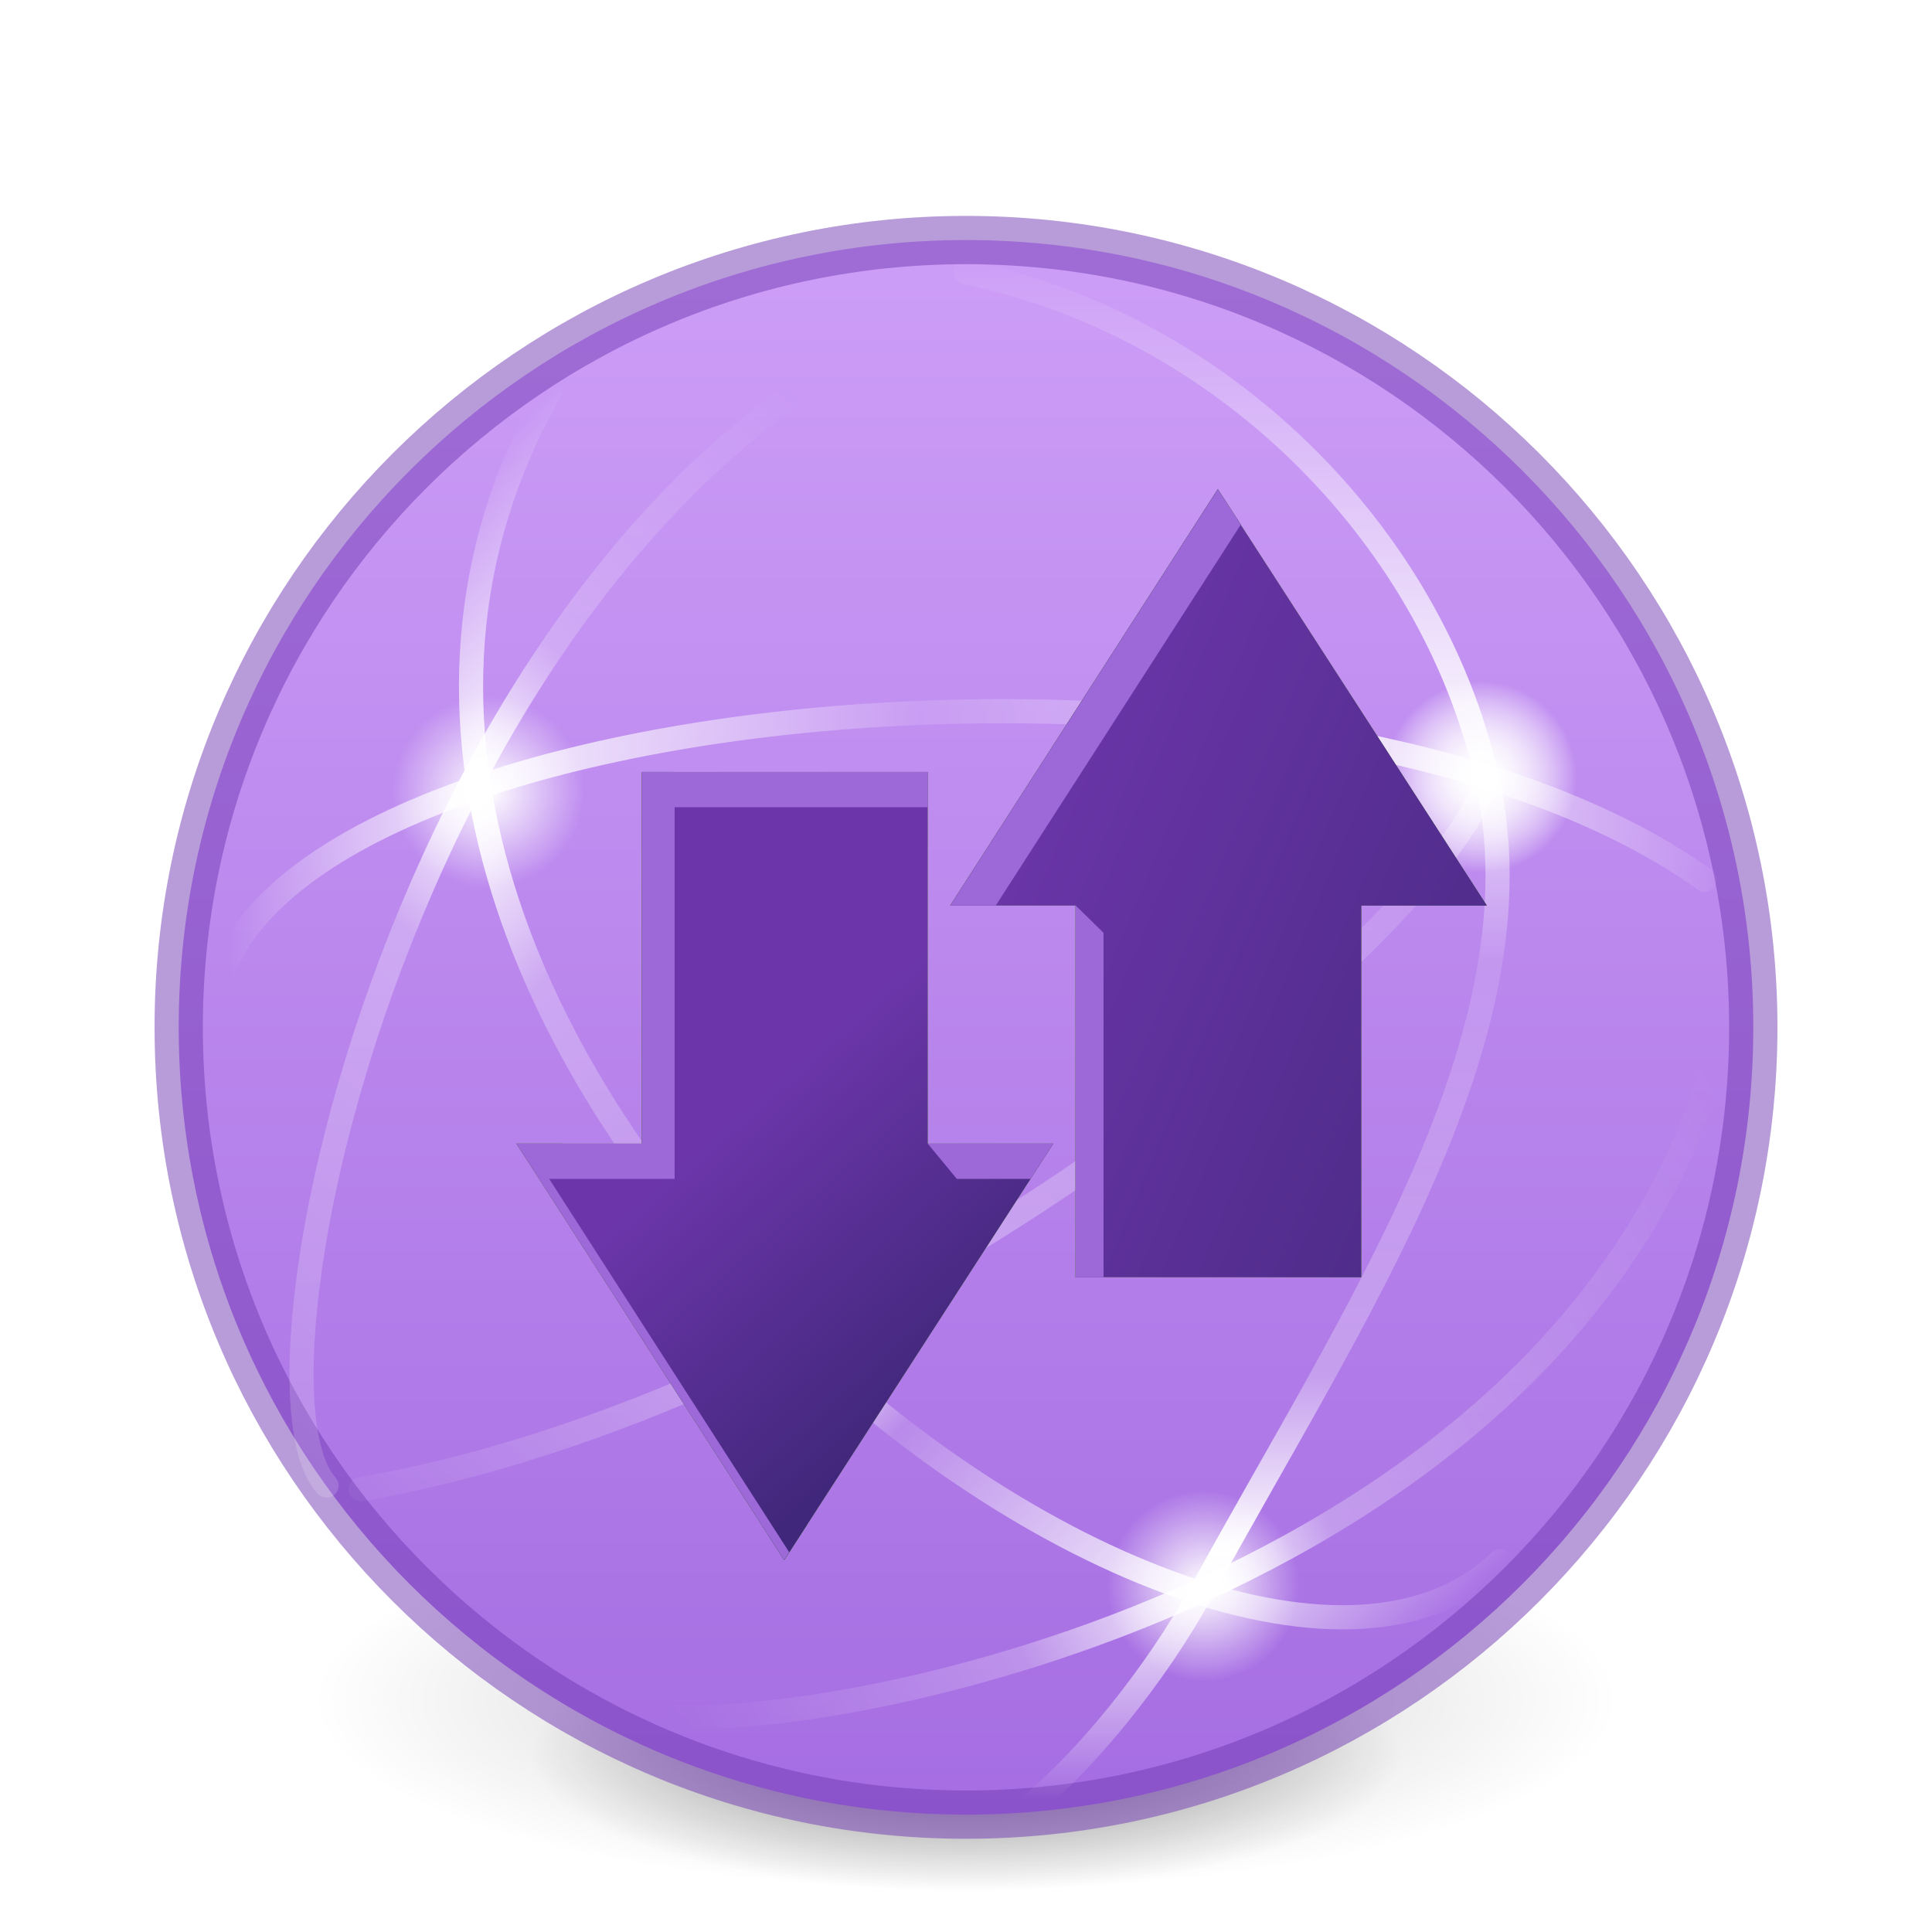
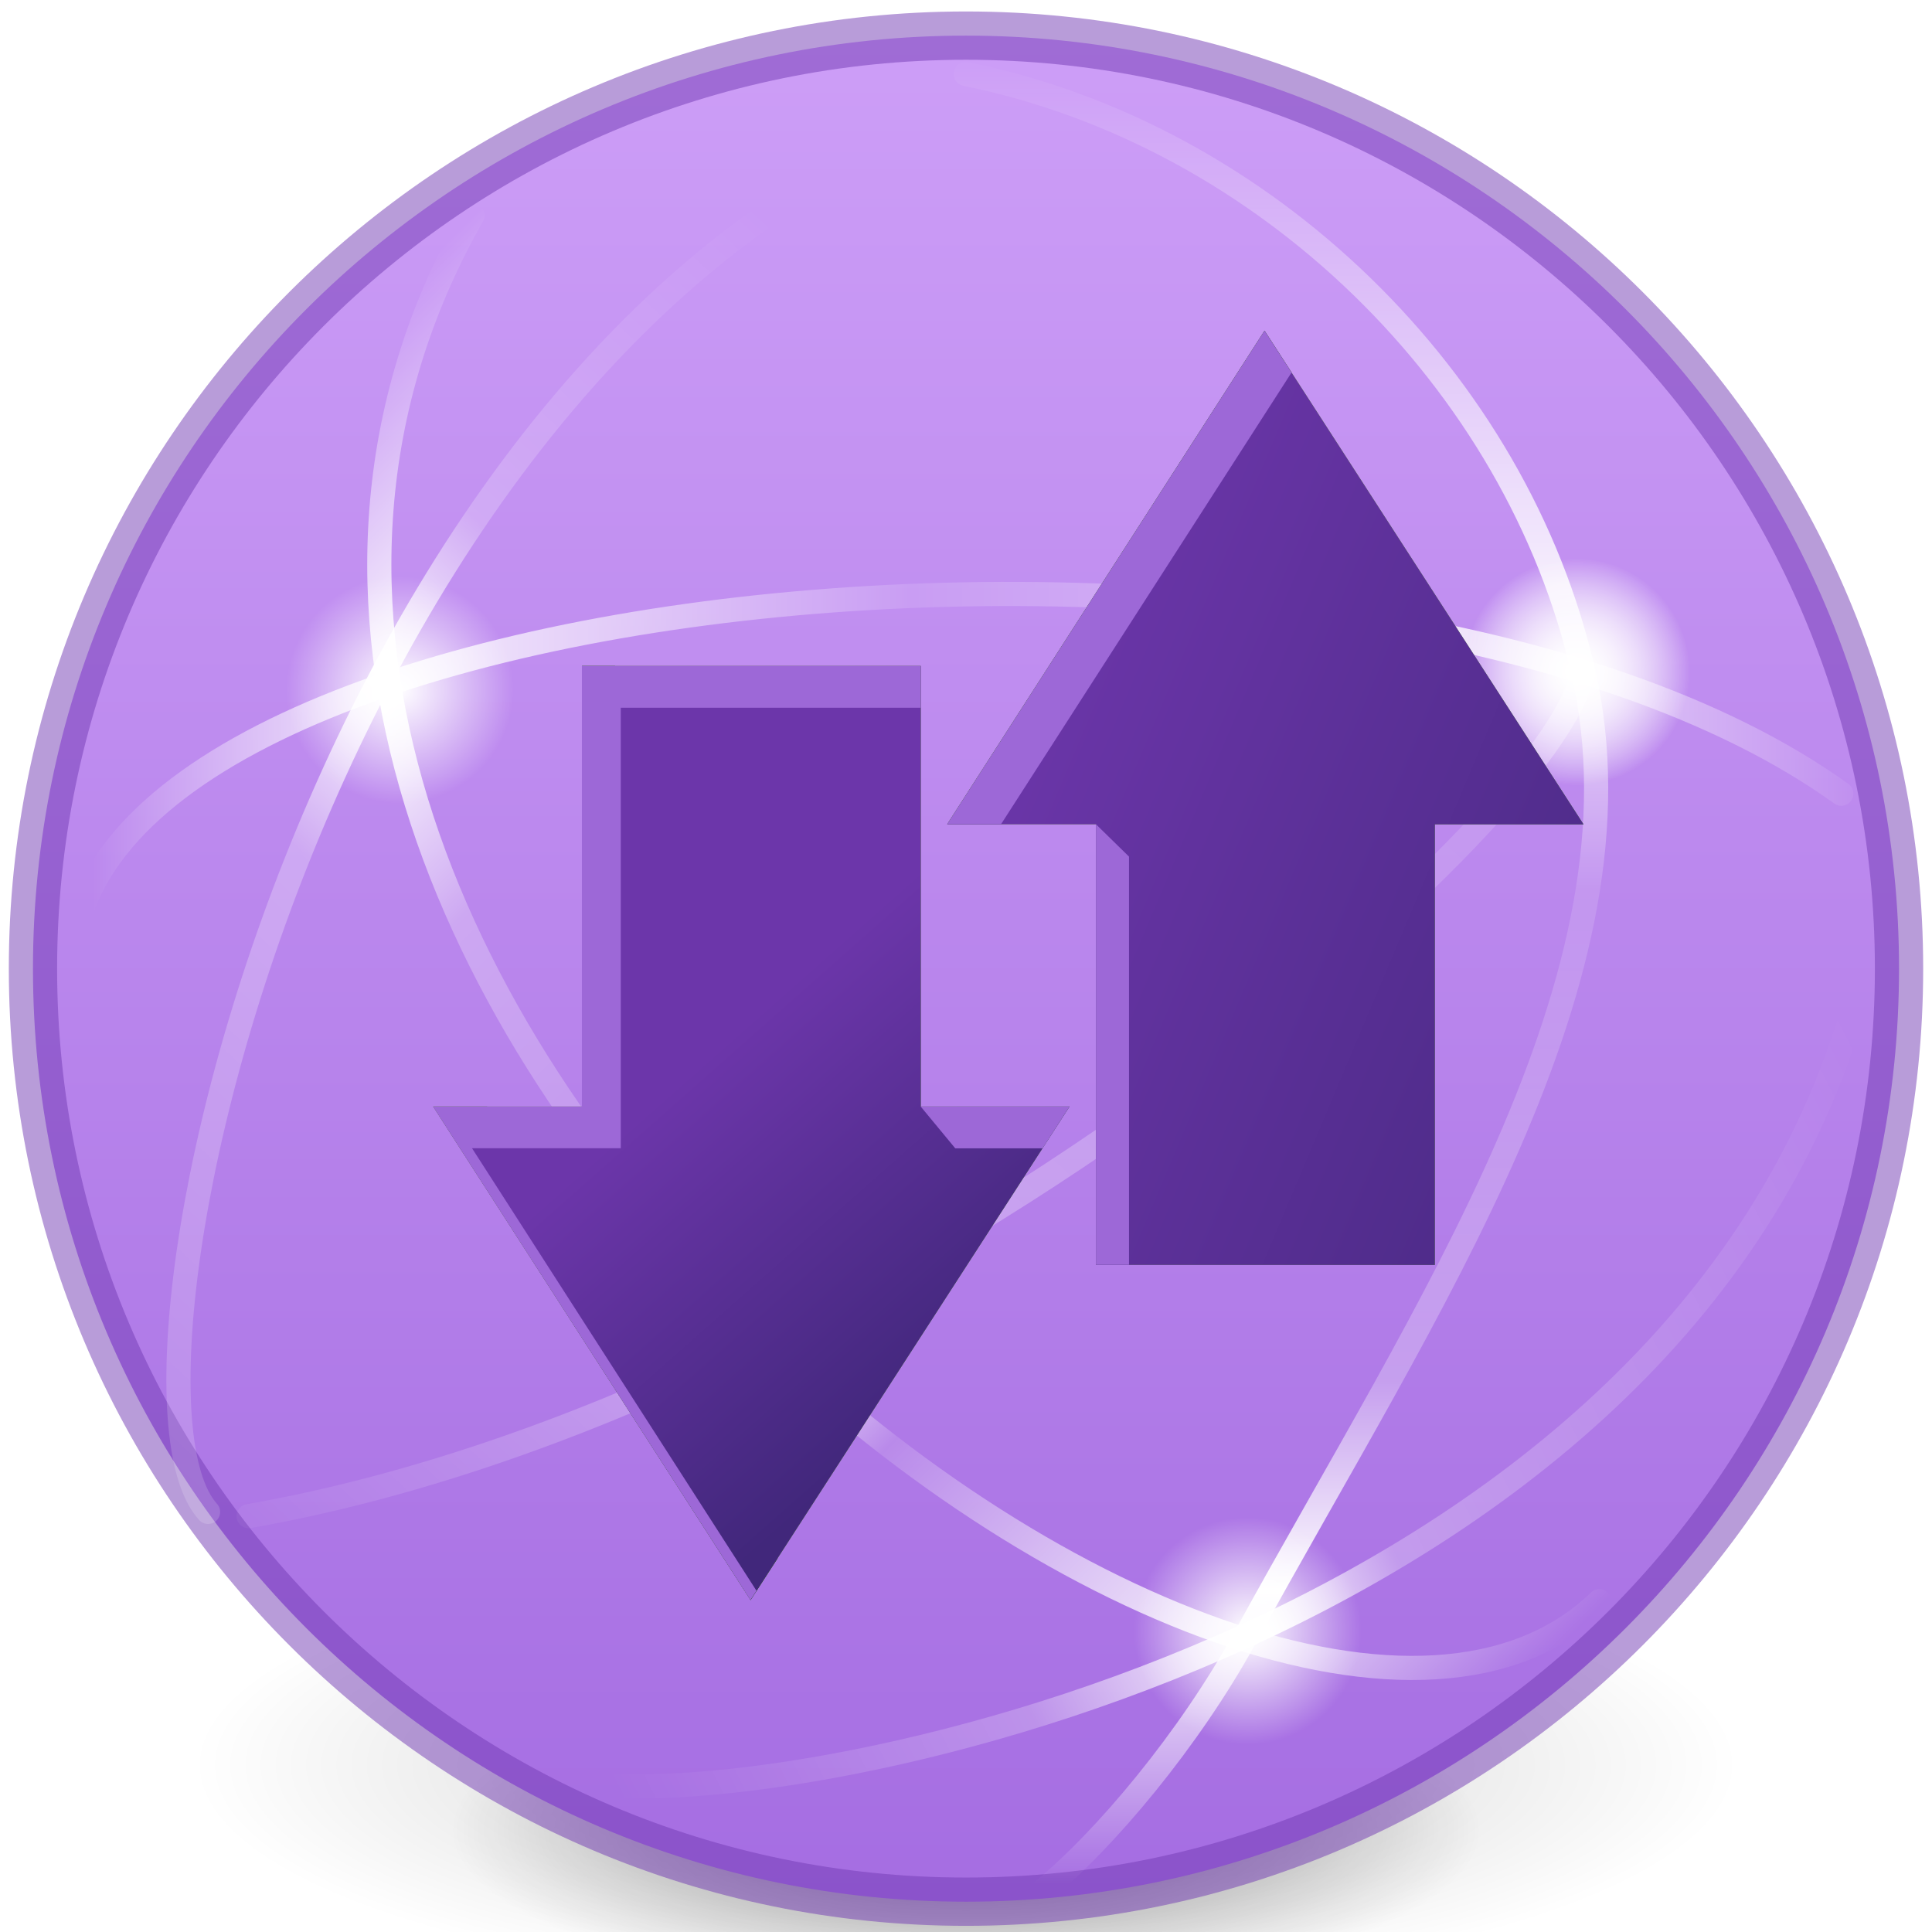
<svg xmlns="http://www.w3.org/2000/svg" xmlns:xlink="http://www.w3.org/1999/xlink" width="16" height="16" id="svg4027" version="1.1">
  <defs id="defs4029">
    <linearGradient id="linearGradient12906">
      <stop style="stop-color:#ececec;stop-opacity:1" offset="0" id="stop12902" />
      <stop style="stop-color:#cdcdcd;stop-opacity:0;" offset="1" id="stop12904" />
    </linearGradient>
    <linearGradient id="linearGradient986">
      <stop style="stop-color:#41277b;stop-opacity:1" offset="0" id="stop982" />
      <stop style="stop-color:#6c36aa;stop-opacity:1" offset="1" id="stop984" />
    </linearGradient>
    <linearGradient id="linearGradient971">
      <stop style="stop-color:#d9bced;stop-opacity:1" offset="0" id="stop977" />
      <stop style="stop-color:#c396eb;stop-opacity:1" offset="1" id="stop979" />
    </linearGradient>
    <linearGradient id="linearGradient971-6">
      <stop id="stop967" offset="0" style="stop-color:#d9bced;stop-opacity:1" />
      <stop id="stop969" offset="1" style="stop-color:#c396eb;stop-opacity:1" />
    </linearGradient>
    <linearGradient id="linearGradient7810">
      <stop id="stop7884" style="stop-color:#f2857b;stop-opacity:1" offset="0" />
      <stop id="stop7886" style="stop-color:#e14f4f;stop-opacity:1" offset="0.524" />
      <stop id="stop7888" style="stop-color:#bc242c;stop-opacity:1" offset="1" />
    </linearGradient>
    <linearGradient id="linearGradient7810-6">
      <stop offset="0" style="stop-color:#a2e34f;stop-opacity:1" id="stop7804" />
      <stop offset="0.524" style="stop-color:#68b723;stop-opacity:1" id="stop7806" />
      <stop offset="1" style="stop-color:#1d7e0d;stop-opacity:1" id="stop7808" />
    </linearGradient>
    <linearGradient xlink:href="#linearGradient3264" id="linearGradient3179" gradientUnits="userSpaceOnUse" gradientTransform="matrix(0,0.6447698,-0.6093012,0,29.71468,1.455398)" x1="8.264" y1="25.411" x2="41.297" y2="25.411" />
    <linearGradient id="linearGradient3264">
      <stop offset="0" style="stop-color:#ffffff;stop-opacity:1" id="stop3266" />
      <stop id="stop3268" style="stop-color:#ffffff;stop-opacity:0.235;" offset="0.009" />
      <stop id="stop3270" style="stop-color:#ffffff;stop-opacity:0.235;" offset="0.485" />
      <stop id="stop3272" style="stop-color:#ffffff;stop-opacity:1;" offset="0.487" />
      <stop offset="1" style="stop-color:#ffffff;stop-opacity:0" id="stop3274" />
    </linearGradient>
    <radialGradient r="31" fy="48.605" fx="66.365" cy="48.605" cx="66.365" gradientTransform="matrix(0,1.165128,-1.008282,0,62.70835,-71.16273)" gradientUnits="userSpaceOnUse" id="radialGradient3087-5" xlink:href="#linearGradient3242-7-3-8-0-4-58-06" />
    <linearGradient id="linearGradient5105-262-943-861">
      <stop offset="0" id="stop2487" style="stop-color:#0d0d0d;stop-opacity:1;" />
      <stop offset="1" id="stop2489" style="stop-color:#0d0d0d;stop-opacity:0;" />
    </linearGradient>
    <radialGradient r="8.062" fy="19.031" fx="11.25" cy="19.031" cx="11.25" gradientTransform="matrix(1.700688,0,0,0.46769,-5.42094,18.18101)" gradientUnits="userSpaceOnUse" id="radialGradient4025" xlink:href="#linearGradient5105-262-943-861" />
    <linearGradient id="linearGradient3242-7-3-8-0-4-58-06">
      <stop id="stop3244-5-8-5-6-4-3-8" style="stop-color:#cdf87e;stop-opacity:1" offset="0" />
      <stop id="stop3246-9-5-1-5-3-0-7" style="stop-color:#a2e34f;stop-opacity:1" offset="0.262" />
      <stop id="stop3248-7-2-0-7-5-35-9" style="stop-color:#68b723;stop-opacity:1" offset="0.661" />
      <stop id="stop3250-8-2-8-5-6-40-4" style="stop-color:#1d7e0d;stop-opacity:1" offset="1" />
    </linearGradient>
    <radialGradient r="8.062" fy="19.031" fx="11.25" cy="19.031" cx="11.25" gradientTransform="matrix(8.893362,0,0,-3.445511,84.52256,124.3639)" gradientUnits="userSpaceOnUse" id="radialGradient4025-3" xlink:href="#linearGradient5105-262-943-861" />
    <radialGradient r="31" fy="63.116" fx="68.722" cy="63.116" cx="68.722" gradientTransform="matrix(2.674383,-1.307373,-1.565886,-3.203202,62.72399,423.3066)" gradientUnits="userSpaceOnUse" id="radialGradient3087-5-5" xlink:href="#linearGradient3242-7-3-8-0-4-58-06" />
    <linearGradient xlink:href="#linearGradient3264" id="linearGradient3179-9" gradientUnits="userSpaceOnUse" gradientTransform="matrix(0,-3.20179,-2.154594,0,220.7271,204.215)" x1="8.264" y1="25.411" x2="41.297" y2="25.411" />
    <radialGradient r="8.062" fy="19.031" fx="11.25" cy="19.031" cx="11.25" gradientTransform="matrix(1.083724,0,0,-0.3974274,-11.32469,16.69755)" gradientUnits="userSpaceOnUse" id="radialGradient4025-3-2" xlink:href="#linearGradient5105-262-943-861" />
    <radialGradient r="31" fy="48.605" fx="66.365" cy="48.605" cx="66.365" gradientTransform="matrix(0,-0.9900867,-0.6425047,0,32.08913,92.61888)" gradientUnits="userSpaceOnUse" id="radialGradient3087-5-5-8" xlink:href="#linearGradient3242-7-3-8-0-4-58-06" />
    <linearGradient xlink:href="#linearGradient3264" id="linearGradient3179-9-2" gradientUnits="userSpaceOnUse" gradientTransform="matrix(0,-0.5479038,-0.3882631,0,11.06468,30.91042)" x1="8.264" y1="25.411" x2="41.297" y2="25.411" />
    <radialGradient r="8.062" fy="19.031" fx="11.25" cy="19.031" cx="11.25" gradientTransform="matrix(8.893362,0,0,3.445511,-28.8148,132.9681)" gradientUnits="userSpaceOnUse" id="radialGradient4025-3-3" xlink:href="#linearGradient5105-262-943-861" />
    <radialGradient r="31" fy="48.605" fx="66.365" cy="48.605" cx="66.365" gradientTransform="matrix(-0.9900867,0,0,-0.6081738,82.16703,58.29749)" gradientUnits="userSpaceOnUse" id="radialGradient3087-5-5-2" xlink:href="#linearGradient3242-7-3-8-0-4-58-06" />
    <linearGradient xlink:href="#linearGradient3264" id="linearGradient3179-9-4" gradientUnits="userSpaceOnUse" gradientTransform="matrix(0,3.201791,-2.154594,0,156.237,61.08278)" x1="8.264" y1="25.411" x2="41.297" y2="25.411" />
    <radialGradient xlink:href="#linearGradient3820-7-2" id="radialGradient3300-8" gradientUnits="userSpaceOnUse" gradientTransform="matrix(0.3823536,7.5555777e-8,-1.8372241e-8,0.1115198,-5.925427,36.33585)" cx="99.189" cy="185.297" fx="99.189" fy="185.297" r="62.769" />
    <linearGradient id="linearGradient3820-7-2">
      <stop id="stop3822-2-6" style="stop-color:#000000;stop-opacity:1" offset="0" />
      <stop id="stop3824-1-2" style="stop-color:#000000;stop-opacity:0" offset="1" />
    </linearGradient>
    <radialGradient xlink:href="#linearGradient3820-7-2" id="radialGradient4192-6" gradientUnits="userSpaceOnUse" gradientTransform="matrix(0.2549024,5.3967361e-8,-1.2248161e-8,0.07965545,6.716382,44.24067)" cx="99.189" cy="185.297" fx="99.189" fy="185.297" r="62.769" />
    <linearGradient xlink:href="#linearGradient902" id="linearGradient904" x1="3.5" y1="24" x2="44.5" y2="24" gradientUnits="userSpaceOnUse" gradientTransform="matrix(0,1.491331,-1.491331,0,253.659,140.7213)" />
    <linearGradient id="linearGradient902">
      <stop style="stop-color:#cd9ef7;stop-opacity:1" offset="0" id="stop898" />
      <stop style="stop-color:#a56de2;stop-opacity:1" offset="1" id="stop900" />
    </linearGradient>
    <linearGradient x1="71.204" y1="15.369" x2="71.204" y2="40.496" id="linearGradient4338-5-6" xlink:href="#linearGradient4806-2" gradientUnits="userSpaceOnUse" gradientTransform="matrix(2.411454,0,0,2.411454,43.81765,109.3135)" />
    <linearGradient id="linearGradient4806-2">
      <stop id="stop4808-4" style="stop-color:#ffffff;stop-opacity:1" offset="0" />
      <stop id="stop4810-0" style="stop-color:#ffffff;stop-opacity:0.235" offset="0.424" />
      <stop id="stop4812-8" style="stop-color:#ffffff;stop-opacity:0.157" offset="0.821" />
      <stop id="stop4814-0" style="stop-color:#ffffff;stop-opacity:0.392" offset="1" />
    </linearGradient>
    <linearGradient x1="3.5" y1="23" x2="47.5" y2="23" id="linearGradient4362" xlink:href="#linearGradient4804" gradientUnits="userSpaceOnUse" gradientTransform="matrix(0,1.363399,1.363399,0,186.5333,141.747)" />
    <linearGradient id="linearGradient4804">
      <stop id="stop4806" style="stop-color:#ffffff;stop-opacity:0" offset="0" />
      <stop offset="0.292" style="stop-color:#ffffff;stop-opacity:0.851;" id="stop4808" />
      <stop id="stop4812" style="stop-color:#ffffff;stop-opacity:0.127" offset="0.457" />
      <stop offset="0.725" style="stop-color:#ffffff;stop-opacity:0.273" id="stop4818" />
      <stop offset="0.84" style="stop-color:#ffffff;stop-opacity:1" id="stop4816" />
      <stop id="stop4810" style="stop-color:#ffffff;stop-opacity:0" offset="1" />
    </linearGradient>
    <linearGradient x1="47.1" y1="27.262" x2="4.287" y2="27.243" id="linearGradient4355" xlink:href="#linearGradient4820" gradientUnits="userSpaceOnUse" gradientTransform="matrix(0.9640685,0.9640685,-0.9640685,0.9640685,215.4813,129.7563)" />
    <linearGradient id="linearGradient4820">
      <stop offset="0" style="stop-color:#ffffff;stop-opacity:0" id="stop4822" />
      <stop id="stop4824" style="stop-color:#ffffff;stop-opacity:0.851;" offset="0.143" />
      <stop offset="0.346" style="stop-color:#ffffff;stop-opacity:0.127" id="stop4826" />
      <stop id="stop4928" style="stop-color:#ffffff;stop-opacity:1" offset="0.436" />
      <stop offset="0.581" style="stop-color:#ffffff;stop-opacity:0.205" id="stop4930" />
      <stop id="stop4828" style="stop-color:#ffffff;stop-opacity:0.273" offset="0.725" />
      <stop id="stop4830" style="stop-color:#ffffff;stop-opacity:1" offset="0.84" />
      <stop offset="1" style="stop-color:#ffffff;stop-opacity:0" id="stop4832" />
    </linearGradient>
    <linearGradient x1="4.49" y1="23" x2="47.5" y2="23" id="linearGradient4344" xlink:href="#linearGradient4834" gradientUnits="userSpaceOnUse" gradientTransform="matrix(1.363399,0,0,-1.363399,183.1248,207.8718)" />
    <linearGradient id="linearGradient4834">
      <stop offset="0" style="stop-color:#ffffff;stop-opacity:0" id="stop4836" />
      <stop id="stop4838" style="stop-color:#ffffff;stop-opacity:0.851;" offset="0.168" />
      <stop offset="0.457" style="stop-color:#ffffff;stop-opacity:0.127" id="stop4840" />
      <stop id="stop4842" style="stop-color:#ffffff;stop-opacity:0.273" offset="0.608" />
      <stop id="stop4844" style="stop-color:#ffffff;stop-opacity:1" offset="0.693" />
      <stop offset="1" style="stop-color:#ffffff;stop-opacity:0" id="stop4846" />
    </linearGradient>
    <radialGradient xlink:href="#linearGradient4878" id="radialGradient4884" cx="32.704" cy="20.069" fx="32.704" fy="20.069" r="2.5" gradientUnits="userSpaceOnUse" gradientTransform="matrix(1.491331,0,0,1.491331,183.6596,136.0609)" />
    <linearGradient id="linearGradient4878">
      <stop style="stop-color:#ffffff;stop-opacity:1;" offset="0" id="stop4880" />
      <stop style="stop-color:#ffffff;stop-opacity:0;" offset="1" id="stop4882" />
    </linearGradient>
    <radialGradient xlink:href="#linearGradient4878" id="radialGradient4888" gradientUnits="userSpaceOnUse" gradientTransform="matrix(1.491331,0,0,1.491331,178.4158,167.3687)" cx="32.704" cy="20.069" fx="32.704" fy="20.069" r="2.5" />
    <radialGradient xlink:href="#linearGradient4878" id="radialGradient4894" gradientUnits="userSpaceOnUse" gradientTransform="matrix(1.491331,0,0,1.491331,150.5465,137.4489)" cx="32.704" cy="20.069" fx="32.704" fy="20.069" r="2.5" />
    <linearGradient xlink:href="#linearGradient4914" id="linearGradient4898" gradientUnits="userSpaceOnUse" gradientTransform="matrix(0,1.363399,1.363399,0,168.7503,141.747)" x1="5.551" y1="58.276" x2="44.629" y2="22.18" />
    <linearGradient id="linearGradient4914">
      <stop id="stop4916" style="stop-color:#ffffff;stop-opacity:0" offset="0" />
      <stop offset="0.143" style="stop-color:#ffffff;stop-opacity:0.851;" id="stop4918" />
      <stop id="stop4920" style="stop-color:#ffffff;stop-opacity:0.127" offset="0.346" />
      <stop offset="0.645" style="stop-color:#ffffff;stop-opacity:0.273" id="stop4922" />
      <stop offset="0.728" style="stop-color:#ffffff;stop-opacity:1" id="stop4924" />
      <stop id="stop4932" style="stop-color:#ffffff;stop-opacity:0.229" offset="0.809" />
      <stop id="stop4926" style="stop-color:#ffffff;stop-opacity:0" offset="1" />
    </linearGradient>
    <radialGradient xlink:href="#linearGradient4878" id="radialGradient4938" gradientUnits="userSpaceOnUse" gradientTransform="matrix(1.491331,0,0,1.491331,162.0353,158.6173)" cx="32.704" cy="20.069" fx="32.704" fy="20.069" r="2.5" />
    <linearGradient xlink:href="#linearGradient4914" id="linearGradient4946" gradientUnits="userSpaceOnUse" gradientTransform="matrix(0,-1.363399,-1.363399,0,242.0343,212.9729)" x1="5.551" y1="58.276" x2="44.629" y2="22.18" />
    <linearGradient xlink:href="#linearGradient4952" id="linearGradient4950" gradientUnits="userSpaceOnUse" gradientTransform="matrix(0,1.363399,1.363399,0,183.8077,149.0909)" x1="25.177" y1="48.221" x2="40.761" y2="17.055" />
    <linearGradient id="linearGradient4952">
      <stop offset="0" style="stop-color:#ffffff;stop-opacity:0" id="stop4954" />
      <stop id="stop4960" style="stop-color:#ffffff;stop-opacity:0.273" offset="0.448" />
      <stop id="stop4962" style="stop-color:#ffffff;stop-opacity:1" offset="0.55" />
      <stop offset="0.721" style="stop-color:#ffffff;stop-opacity:0.229" id="stop4964" />
      <stop offset="1" style="stop-color:#ffffff;stop-opacity:0" id="stop4966" />
    </linearGradient>
    <radialGradient xlink:href="#linearGradient3820-7-2" id="radialGradient3300-8-5" gradientUnits="userSpaceOnUse" gradientTransform="matrix(0.3823536,7.5555777e-8,-1.8372241e-8,0.1115198,-5.925427,36.33585)" cx="99.189" cy="185.297" fx="99.189" fy="185.297" r="62.769" />
    <radialGradient xlink:href="#linearGradient3820-7-2" id="radialGradient4192-6-6" gradientUnits="userSpaceOnUse" gradientTransform="matrix(0.2549024,5.3967361e-8,-1.2248161e-8,0.07965545,6.716382,44.24067)" cx="99.189" cy="185.297" fx="99.189" fy="185.297" r="62.769" />
-     <linearGradient xlink:href="#linearGradient902" id="linearGradient904-5" x1="3.5" y1="24" x2="44.5" y2="24" gradientUnits="userSpaceOnUse" gradientTransform="matrix(0,0.3180269,-0.3180269,0,15.63264,240.8751)" />
+     <linearGradient xlink:href="#linearGradient902" id="linearGradient904-5" x1="3.5" y1="24" x2="44.5" y2="24" gradientUnits="userSpaceOnUse" gradientTransform="matrix(0,0.3769368,-0.3769368,0,17.04648,238.9752)" />
    <linearGradient x1="71.204" y1="15.369" x2="71.204" y2="40.496" id="linearGradient4338-5-6-3" xlink:href="#linearGradient4806-2" gradientUnits="userSpaceOnUse" gradientTransform="matrix(0.5142433,0,0,0.5142433,-29.11608,234.1773)" />
-     <linearGradient x1="3.5" y1="23" x2="47.5" y2="23" id="linearGradient4362-5" xlink:href="#linearGradient4804" gradientUnits="userSpaceOnUse" gradientTransform="matrix(0,0.2907452,0.2907452,0,1.318072,241.0938)" />
-     <linearGradient x1="47.1" y1="27.262" x2="4.287" y2="27.243" id="linearGradient4355-8" xlink:href="#linearGradient4820" gradientUnits="userSpaceOnUse" gradientTransform="matrix(0.2055879,0.2055879,-0.2055879,0.2055879,7.491243,238.5368)" />
-     <linearGradient x1="4.49" y1="23" x2="47.5" y2="23" id="linearGradient4344-2" xlink:href="#linearGradient4834" gradientUnits="userSpaceOnUse" gradientTransform="matrix(0.2907452,0,0,-0.2907452,0.5912108,255.195)" />
-     <radialGradient xlink:href="#linearGradient4878" id="radialGradient4884-6" cx="32.704" cy="20.069" fx="32.704" fy="20.069" r="2.5" gradientUnits="userSpaceOnUse" gradientTransform="matrix(0.3180269,0,0,0.3180269,1.864529,240.0519)" />
-     <radialGradient xlink:href="#linearGradient4878" id="radialGradient4888-5" gradientUnits="userSpaceOnUse" gradientTransform="matrix(0.3180269,0,0,0.3180269,-0.4330576,246.7534)" cx="32.704" cy="20.069" fx="32.704" fy="20.069" r="2.5" />
-     <radialGradient xlink:href="#linearGradient4878" id="radialGradient4894-0" gradientUnits="userSpaceOnUse" gradientTransform="matrix(0.3180269,0,0,0.3180269,-6.356112,240.1772)" cx="32.704" cy="20.069" fx="32.704" fy="20.069" r="2.5" />
-     <linearGradient xlink:href="#linearGradient4914" id="linearGradient4898-4" gradientUnits="userSpaceOnUse" gradientTransform="matrix(0,0.2907452,0.2907452,0,-2.474149,241.0938)" x1="5.551" y1="58.276" x2="44.629" y2="22.18" />
-     <radialGradient xlink:href="#linearGradient4878" id="radialGradient4938-2" gradientUnits="userSpaceOnUse" gradientTransform="matrix(0.3180269,0,0,0.3180269,-3.90613,244.6914)" cx="32.704" cy="20.069" fx="32.704" fy="20.069" r="2.5" />
-     <linearGradient xlink:href="#linearGradient4914" id="linearGradient4946-6" gradientUnits="userSpaceOnUse" gradientTransform="matrix(0,-0.2907452,-0.2907452,0,13.15368,256.2828)" x1="5.551" y1="58.276" x2="44.629" y2="22.18" />
-     <linearGradient xlink:href="#linearGradient4952" id="linearGradient4950-1" gradientUnits="userSpaceOnUse" gradientTransform="matrix(0,0.2907452,0.2907452,0,0.7368509,242.6599)" x1="25.177" y1="48.221" x2="40.761" y2="17.055" />
-     <linearGradient xlink:href="#linearGradient986" id="linearGradient7800" x1="235.419" y1="155.224" x2="131.949" y2="111.556" gradientUnits="userSpaceOnUse" gradientTransform="matrix(0.05786948,0,0,0.05786948,0.5927068,240.1276)" />
-     <linearGradient xlink:href="#linearGradient7810-6" id="linearGradient7836" gradientUnits="userSpaceOnUse" x1="140.655" y1="135.001" x2="217.27" y2="126.397" gradientTransform="matrix(0.05786948,0,0,-0.05786948,-2.998486,256.8433)" />
-     <linearGradient xlink:href="#linearGradient986" id="linearGradient7838" gradientUnits="userSpaceOnUse" x1="185.479" y1="91.87" x2="153.199" y2="128.354" gradientTransform="matrix(0.05786948,0,0,-0.05786948,-2.998486,256.8433)" />
-     <linearGradient xlink:href="#linearGradient7810-6" id="linearGradient7878" gradientUnits="userSpaceOnUse" x1="140.655" y1="135.001" x2="217.27" y2="126.397" gradientTransform="matrix(0.05786948,0,0,0.05786948,0.5927068,240.1276)" />
-     <radialGradient xlink:href="#linearGradient4878" id="radialGradient7897" gradientUnits="userSpaceOnUse" gradientTransform="matrix(0.3180269,0,0,0.3180269,1.864529,240.0519)" cx="32.704" cy="20.069" fx="32.704" fy="20.069" r="2.5" />
+     <linearGradient x1="3.5" y1="23" x2="47.5" y2="23" id="linearGradient4362-5" xlink:href="#linearGradient4804" gradientUnits="userSpaceOnUse" gradientTransform="matrix(0,0.3446016,0.3446016,0,0.08034185,239.2345)" />
+     <linearGradient x1="47.1" y1="27.262" x2="4.287" y2="27.243" id="linearGradient4355-8" xlink:href="#linearGradient4820" gradientUnits="userSpaceOnUse" gradientTransform="matrix(0.2436701,0.2436701,-0.2436701,0.2436701,7.397003,236.2038)" />
+     <linearGradient x1="4.49" y1="23" x2="47.5" y2="23" id="linearGradient4344-2" xlink:href="#linearGradient4834" gradientUnits="userSpaceOnUse" gradientTransform="matrix(0.3446016,0,0,-0.3446016,-0.7811605,255.9477)" />
+     <radialGradient xlink:href="#linearGradient4878" id="radialGradient4884-6" cx="32.704" cy="20.069" fx="32.704" fy="20.069" r="2.5" gradientUnits="userSpaceOnUse" gradientTransform="matrix(0.3769368,0,0,0.3769368,0.7280221,237.9996)" />
+     <radialGradient xlink:href="#linearGradient4878" id="radialGradient4888-5" gradientUnits="userSpaceOnUse" gradientTransform="matrix(0.3769368,0,0,0.3769368,-1.99516,245.9424)" cx="32.704" cy="20.069" fx="32.704" fy="20.069" r="2.5" />
+     <radialGradient xlink:href="#linearGradient4878" id="radialGradient4894-0" gradientUnits="userSpaceOnUse" gradientTransform="matrix(0.3769368,0,0,0.3769368,-9.015375,238.1481)" cx="32.704" cy="20.069" fx="32.704" fy="20.069" r="2.5" />
+     <linearGradient xlink:href="#linearGradient4914" id="linearGradient4898-4" gradientUnits="userSpaceOnUse" gradientTransform="matrix(0,0.3446016,0.3446016,0,-4.414335,239.2345)" x1="5.551" y1="58.276" x2="44.629" y2="22.18" />
+     <radialGradient xlink:href="#linearGradient4878" id="radialGradient4938-2" gradientUnits="userSpaceOnUse" gradientTransform="matrix(0.3769368,0,0,0.3769368,-6.111569,243.4985)" cx="32.704" cy="20.069" fx="32.704" fy="20.069" r="2.5" />
+     <linearGradient xlink:href="#linearGradient4914" id="linearGradient4946-6" gradientUnits="userSpaceOnUse" gradientTransform="matrix(0,-0.3446016,-0.3446016,0,14.10832,257.237)" x1="5.551" y1="58.276" x2="44.629" y2="22.18" />
+     <linearGradient xlink:href="#linearGradient4952" id="linearGradient4950-1" gradientUnits="userSpaceOnUse" gradientTransform="matrix(0,0.3446016,0.3446016,0,-0.6085427,241.0907)" x1="25.177" y1="48.221" x2="40.761" y2="17.055" />
+     <linearGradient xlink:href="#linearGradient986" id="linearGradient7800" x1="235.419" y1="155.224" x2="131.949" y2="111.556" gradientUnits="userSpaceOnUse" gradientTransform="matrix(0.06858897,0,0,0.06858897,-0.7793874,238.0893)" />
+     <linearGradient xlink:href="#linearGradient7810-6" id="linearGradient7836" gradientUnits="userSpaceOnUse" x1="140.655" y1="135.001" x2="217.27" y2="126.397" gradientTransform="matrix(0.06858897,0,0,-0.06858897,-5.035797,257.9013)" />
+     <linearGradient xlink:href="#linearGradient986" id="linearGradient7838" gradientUnits="userSpaceOnUse" x1="185.479" y1="91.87" x2="153.199" y2="128.354" gradientTransform="matrix(0.06858897,0,0,-0.06858897,-5.035797,257.9013)" />
+     <linearGradient xlink:href="#linearGradient7810-6" id="linearGradient7878" gradientUnits="userSpaceOnUse" x1="140.655" y1="135.001" x2="217.27" y2="126.397" gradientTransform="matrix(0.06858897,0,0,0.06858897,-0.7793874,238.0893)" />
+     <radialGradient xlink:href="#linearGradient4878" id="radialGradient7897" gradientUnits="userSpaceOnUse" gradientTransform="matrix(0.3769368,0,0,0.3769368,0.7280221,237.9996)" cx="32.704" cy="20.069" fx="32.704" fy="20.069" r="2.5" />
    <linearGradient xlink:href="#linearGradient12906" id="linearGradient12908" x1="8.165" y1="241.988" x2="7.769" y2="255.004" gradientUnits="userSpaceOnUse" />
    <linearGradient xlink:href="#linearGradient902" id="linearGradient12926" gradientUnits="userSpaceOnUse" gradientTransform="matrix(0,0.3180269,-0.3180269,0,15.63264,240.8751)" x1="3.5" y1="24" x2="44.5" y2="24" />
    <mask maskUnits="userSpaceOnUse" id="mask12922">
      <path d="m 14.52,248.508 c 0,-3.597 -2.922,-6.52 -6.52,-6.52 -3.597,0 -6.52,2.922 -6.52,6.52 0,3.597 2.922,6.52 6.52,6.52 3.597,0 6.52,-2.922 6.52,-6.52 z" id="path12924" style="color:#000000;display:inline;overflow:visible;visibility:visible;fill:url(#linearGradient12926);fill-opacity:1;fill-rule:nonzero;stroke:none;stroke-width:0.086;marker:none;enable-background:accumulate" />
    </mask>
  </defs>
  <g id="layer1" style="display:none" transform="translate(0,-240)">
    <rect style="opacity:1;fill:#445567;fill-opacity:0.561;fill-rule:evenodd;stroke:none;stroke-width:0.062;stroke-linecap:round;stroke-linejoin:round;stroke-miterlimit:4;stroke-dasharray:none;stroke-dashoffset:0;stroke-opacity:0.643;paint-order:markers fill stroke" id="rect1023" width="16" height="16" x="0" y="240" />
  </g>
  <g id="layer2" style="display:inline" transform="translate(0,-240)">
-     <g id="g4198-4-4" transform="matrix(0.2252691,0,0,0.2271611,0.7913906,241.1246)" style="stroke-width:0.382">
-       <path d="m 56,57.002 a 24,6.999 0 1 1 -48,0 24,6.999 0 1 1 48,0 z" id="path3818-0-6-9" style="opacity:0.2;fill:url(#radialGradient3300-8-5);fill-opacity:1;stroke:none;stroke-width:0.382" />
-       <path style="opacity:0.4;fill:url(#radialGradient4192-6-6);fill-opacity:1;stroke:none;stroke-width:0.382" id="path4190-2-0" d="m 48,59.002 a 16,4.999 0 1 1 -32,0 16,4.999 0 1 1 32,0 z" />
+     <g id="g4198-4-4" transform="matrix(0.2669969,0,0,0.2692394,-0.5439003,239.271)" style="stroke-width:0.322">
+       <path d="m 56,57.002 a 24,6.999 0 1 1 -48,0 24,6.999 0 1 1 48,0 z" id="path3818-0-6-9" style="opacity:0.2;fill:url(#radialGradient3300-8-5);fill-opacity:1;stroke:none;stroke-width:0.322" />
+       <path style="opacity:0.4;fill:url(#radialGradient4192-6-6);fill-opacity:1;stroke:none;stroke-width:0.322" id="path4190-2-0" d="m 48,59.002 a 16,4.999 0 1 1 -32,0 16,4.999 0 1 1 32,0 z" />
    </g>
-     <path style="color:#000000;display:inline;overflow:visible;visibility:visible;fill:url(#linearGradient904-5);fill-opacity:1;fill-rule:nonzero;stroke:none;stroke-width:0.086;marker:none;enable-background:accumulate" id="path2555-9" d="m 14.52,248.508 c 0,-3.597 -2.922,-6.52 -6.52,-6.52 -3.597,0 -6.52,2.922 -6.52,6.52 0,3.597 2.922,6.52 6.52,6.52 3.597,0 6.52,-2.922 6.52,-6.52 z" />
-     <path style="color:#000000;clip-rule:nonzero;display:inline;overflow:visible;visibility:visible;opacity:0.5;isolation:auto;mix-blend-mode:normal;color-interpolation:sRGB;color-interpolation-filters:linearRGB;solid-color:#000000;solid-opacity:1;fill:none;fill-opacity:1;fill-rule:nonzero;stroke:#7239b3;stroke-width:0.4;stroke-linecap:butt;stroke-linejoin:miter;stroke-miterlimit:4;stroke-dasharray:none;stroke-dashoffset:0;stroke-opacity:1;marker:none;color-rendering:auto;image-rendering:auto;shape-rendering:auto;text-rendering:auto;enable-background:accumulate" id="path3871-1" d="m 8,241.988 c -3.597,0 -6.52,2.922 -6.52,6.52 0,3.597 2.922,6.52 6.52,6.52 3.597,0 6.52,-2.922 6.52,-6.52 0,-3.597 -2.922,-6.52 -6.52,-6.52 z" />
-     <g id="g12934" style="stroke-width:0.2;stroke-miterlimit:4;stroke-dasharray:none">
-       <path d="m 8.529,254.957 c 0.44,-0.357 1.034,-1.067 1.422,-1.778 1.263,-2.308 2.848,-4.615 2.361,-6.746 -0.463,-2.031 -2.22,-3.753 -4.314,-4.176" id="path3609-7" style="display:inline;opacity:1;fill:none;stroke:url(#linearGradient4362-5);stroke-width:0.2;stroke-linecap:round;stroke-linejoin:round;stroke-miterlimit:4;stroke-dasharray:none;stroke-dashoffset:0;stroke-opacity:1" />
-       <path d="M 12.425,252.928 C 10.059,255.215 1.496,248.616 4.552,243.245" id="path3611-1" style="display:inline;opacity:1;fill:none;stroke:url(#linearGradient4355-8);stroke-width:0.2;stroke-linecap:round;stroke-linejoin:round;stroke-miterlimit:4;stroke-dasharray:none;stroke-dashoffset:0;stroke-opacity:1" />
-       <path d="m 14.116,247.285 c -3.384,-2.43 -12.657,-1.499 -12.355,1.352" id="path2835-1" style="display:inline;fill:none;stroke:url(#linearGradient4344-2);stroke-width:0.2;stroke-linecap:round;stroke-linejoin:round;stroke-miterlimit:4;stroke-dasharray:none;stroke-dashoffset:0;stroke-opacity:1" />
-       <path d="m 8.648,242.344 c -4.951,1.019 -6.815,9.001 -5.944,9.959" id="path4944-7" style="display:inline;opacity:1;fill:none;stroke:url(#linearGradient4946-6);stroke-width:0.2;stroke-linecap:round;stroke-linejoin:round;stroke-miterlimit:4;stroke-dasharray:none;stroke-dashoffset:0;stroke-opacity:1" />
-       <path style="display:inline;opacity:1;fill:none;stroke:url(#linearGradient4950-1);stroke-width:0.2;stroke-linecap:round;stroke-linejoin:round;stroke-miterlimit:4;stroke-dasharray:none;stroke-dashoffset:0;stroke-opacity:1" id="path4948-3" d="m 5.303,254.189 c 1.321,0.253 7.636,-0.94 8.916,-5.464" />
-       <path style="display:inline;opacity:1;fill:none;stroke:url(#linearGradient4898-4);stroke-width:0.2;stroke-linecap:round;stroke-linejoin:round;stroke-miterlimit:4;stroke-dasharray:none;stroke-dashoffset:0;stroke-opacity:1" id="path4896-7" d="m 2.987,252.334 c 4.487,-0.787 9.13,-4.826 9.32,-5.895" />
-     </g>
-     <path style="color:#000000;display:inline;overflow:visible;visibility:visible;opacity:1;fill:url(#radialGradient7897);fill-opacity:1;fill-rule:nonzero;stroke:none;stroke-width:0.086;stroke-linecap:round;stroke-linejoin:round;stroke-miterlimit:4;stroke-dasharray:none;stroke-dashoffset:0;stroke-opacity:0.521;marker:none;enable-background:accumulate" id="path3781-5-4-5" d="m 13.06,246.434 a 0.795,0.795 0 0 1 -1.59,0 0.795,0.795 0 1 1 1.59,0 z" />
-     <path d="m 10.763,253.136 a 0.795,0.795 0 0 1 -1.59,0 0.795,0.795 0 1 1 1.59,0 z" id="path4886-9" style="color:#000000;display:inline;overflow:visible;visibility:visible;opacity:1;fill:url(#radialGradient4888-5);fill-opacity:1;fill-rule:nonzero;stroke:none;stroke-width:0.086;stroke-linecap:round;stroke-linejoin:round;stroke-miterlimit:4;stroke-dasharray:none;stroke-dashoffset:0;stroke-opacity:0.521;marker:none;enable-background:accumulate" />
-     <path style="color:#000000;display:inline;overflow:visible;visibility:visible;opacity:1;fill:url(#radialGradient4894-0);fill-opacity:1;fill-rule:nonzero;stroke:none;stroke-width:0.086;stroke-linecap:round;stroke-linejoin:round;stroke-miterlimit:4;stroke-dasharray:none;stroke-dashoffset:0;stroke-opacity:0.521;marker:none;enable-background:accumulate" id="path4892-7" d="m 4.84,246.56 a 0.795,0.795 0 0 1 -1.59,0 0.795,0.795 0 1 1 1.59,0 z" />
-     <path d="m 7.29,251.074 a 0.795,0.795 0 0 1 -1.59,0 0.795,0.795 0 1 1 1.59,0 z" id="path4936-6" style="color:#000000;display:inline;overflow:visible;visibility:visible;opacity:1;fill:url(#radialGradient4938-2);fill-opacity:1;fill-rule:nonzero;stroke:none;stroke-width:0.086;stroke-linecap:round;stroke-linejoin:round;stroke-miterlimit:4;stroke-dasharray:none;stroke-dashoffset:0;stroke-opacity:0.521;marker:none;enable-background:accumulate" />
-     <path d="m 13.06,246.434 a 0.795,0.795 0 0 1 -1.59,0 0.795,0.795 0 1 1 1.59,0 z" id="path7820" style="color:#000000;display:inline;overflow:visible;visibility:visible;opacity:1;fill:url(#radialGradient4884-6);fill-opacity:1;fill-rule:nonzero;stroke:none;stroke-width:0.086;stroke-linecap:round;stroke-linejoin:round;stroke-miterlimit:4;stroke-dasharray:none;stroke-dashoffset:0;stroke-opacity:0.521;marker:none;enable-background:accumulate" />
-     <path d="m 14.52,248.508 c 0,-3.597 -2.922,-6.52 -6.52,-6.52 -3.597,0 -6.52,2.922 -6.52,6.52 0,3.597 2.922,6.52 6.52,6.52 3.597,0 6.52,-2.922 6.52,-6.52 z" id="path12900" style="color:#000000;display:inline;overflow:visible;visibility:visible;fill:none;fill-opacity:1;fill-rule:nonzero;stroke:url(#linearGradient12908);stroke-width:0.7;marker:none;enable-background:accumulate;stroke-miterlimit:4;stroke-dasharray:none" mask="url(#mask12922)" />
+     <path style="color:#000000;display:inline;overflow:visible;visibility:visible;fill:url(#linearGradient904-5);fill-opacity:1;fill-rule:nonzero;stroke:none;stroke-width:0.086;marker:none;enable-background:accumulate" id="path2555-9" d="m 15.727,248.022 c 0,-4.264 -3.464,-7.727 -7.727,-7.727 -4.264,0 -7.727,3.464 -7.727,7.727 0,4.264 3.464,7.727 7.727,7.727 4.264,0 7.727,-3.464 7.727,-7.727 z" />
+     <path style="color:#000000;clip-rule:nonzero;display:inline;overflow:visible;visibility:visible;opacity:0.5;isolation:auto;mix-blend-mode:normal;color-interpolation:sRGB;color-interpolation-filters:linearRGB;solid-color:#000000;solid-opacity:1;fill:none;fill-opacity:1;fill-rule:nonzero;stroke:#7239b3;stroke-width:0.4;stroke-linecap:butt;stroke-linejoin:miter;stroke-miterlimit:4;stroke-dasharray:none;stroke-dashoffset:0;stroke-opacity:1;marker:none;color-rendering:auto;image-rendering:auto;shape-rendering:auto;text-rendering:auto;enable-background:accumulate" id="path3871-1" d="m 8,240.295 c -4.264,0 -7.727,3.464 -7.727,7.727 0,4.264 3.464,7.727 7.727,7.727 4.264,0 7.727,-3.464 7.727,-7.727 0,-4.264 -3.464,-7.727 -7.727,-7.727 z" />
+     <path style="display:inline;opacity:1;fill:none;stroke:url(#linearGradient4362-5);stroke-width:0.2;stroke-linecap:round;stroke-linejoin:round;stroke-miterlimit:4;stroke-dasharray:none;stroke-dashoffset:0;stroke-opacity:1" id="path3609-7" d="m 8.627,255.666 c 0.521,-0.424 1.225,-1.265 1.686,-2.107 1.497,-2.735 3.375,-5.47 2.799,-7.996 -0.549,-2.408 -2.632,-4.448 -5.113,-4.95" />
+     <path style="display:inline;opacity:1;fill:none;stroke:url(#linearGradient4355-8);stroke-width:0.2;stroke-linecap:round;stroke-linejoin:round;stroke-miterlimit:4;stroke-dasharray:none;stroke-dashoffset:0;stroke-opacity:1" id="path3611-1" d="m 13.245,253.261 c -2.805,2.711 -12.954,-5.11 -9.332,-11.477" />
+     <path style="display:inline;fill:none;stroke:url(#linearGradient4344-2);stroke-width:0.2;stroke-linecap:round;stroke-linejoin:round;stroke-miterlimit:4;stroke-dasharray:none;stroke-dashoffset:0;stroke-opacity:1" id="path2835-1" d="M 15.249,246.573 C 11.239,243.692 0.247,244.796 0.605,248.175" />
+     <path style="display:inline;opacity:1;fill:none;stroke:url(#linearGradient4946-6);stroke-width:0.2;stroke-linecap:round;stroke-linejoin:round;stroke-miterlimit:4;stroke-dasharray:none;stroke-dashoffset:0;stroke-opacity:1" id="path4944-7" d="m 8.768,240.717 c -5.868,1.208 -8.078,10.668 -7.045,11.804" />
+     <path d="m 4.804,254.755 c 1.566,0.3 9.05,-1.114 10.567,-6.476" id="path4948-3" style="display:inline;opacity:1;fill:none;stroke:url(#linearGradient4950-1);stroke-width:0.2;stroke-linecap:round;stroke-linejoin:round;stroke-miterlimit:4;stroke-dasharray:none;stroke-dashoffset:0;stroke-opacity:1" />
+     <path d="m 2.059,252.556 c 5.318,-0.933 10.821,-5.72 11.047,-6.986" id="path4896-7" style="display:inline;opacity:1;fill:none;stroke:url(#linearGradient4898-4);stroke-width:0.2;stroke-linecap:round;stroke-linejoin:round;stroke-miterlimit:4;stroke-dasharray:none;stroke-dashoffset:0;stroke-opacity:1" />
+     <path style="color:#000000;display:inline;overflow:visible;visibility:visible;opacity:1;fill:url(#radialGradient7897);fill-opacity:1;fill-rule:nonzero;stroke:none;stroke-width:0.086;stroke-linecap:round;stroke-linejoin:round;stroke-miterlimit:4;stroke-dasharray:none;stroke-dashoffset:0;stroke-opacity:0.521;marker:none;enable-background:accumulate" id="path3781-5-4-5" d="m 13.998,245.564 a 0.942,0.942 0 0 1 -1.885,0 0.942,0.942 0 1 1 1.885,0 z" />
+     <path d="m 11.274,253.507 a 0.942,0.942 0 0 1 -1.885,0 0.942,0.942 0 1 1 1.885,0 z" id="path4886-9" style="color:#000000;display:inline;overflow:visible;visibility:visible;opacity:1;fill:url(#radialGradient4888-5);fill-opacity:1;fill-rule:nonzero;stroke:none;stroke-width:0.086;stroke-linecap:round;stroke-linejoin:round;stroke-miterlimit:4;stroke-dasharray:none;stroke-dashoffset:0;stroke-opacity:0.521;marker:none;enable-background:accumulate" />
+     <path style="color:#000000;display:inline;overflow:visible;visibility:visible;opacity:1;fill:url(#radialGradient4894-0);fill-opacity:1;fill-rule:nonzero;stroke:none;stroke-width:0.086;stroke-linecap:round;stroke-linejoin:round;stroke-miterlimit:4;stroke-dasharray:none;stroke-dashoffset:0;stroke-opacity:0.521;marker:none;enable-background:accumulate" id="path4892-7" d="m 4.254,245.713 a 0.942,0.942 0 0 1 -1.885,0 0.942,0.942 0 1 1 1.885,0 z" />
+     <path d="m 7.158,251.063 a 0.942,0.942 0 0 1 -1.885,0 0.942,0.942 0 1 1 1.885,0 z" id="path4936-6" style="color:#000000;display:inline;overflow:visible;visibility:visible;opacity:1;fill:url(#radialGradient4938-2);fill-opacity:1;fill-rule:nonzero;stroke:none;stroke-width:0.086;stroke-linecap:round;stroke-linejoin:round;stroke-miterlimit:4;stroke-dasharray:none;stroke-dashoffset:0;stroke-opacity:0.521;marker:none;enable-background:accumulate" />
+     <path d="m 13.998,245.564 a 0.942,0.942 0 0 1 -1.885,0 0.942,0.942 0 1 1 1.885,0 z" id="path7820" style="color:#000000;display:inline;overflow:visible;visibility:visible;opacity:1;fill:url(#radialGradient4884-6);fill-opacity:1;fill-rule:nonzero;stroke:none;stroke-width:0.086;stroke-linecap:round;stroke-linejoin:round;stroke-miterlimit:4;stroke-dasharray:none;stroke-dashoffset:0;stroke-opacity:0.521;marker:none;enable-background:accumulate" />
+     <path d="m 14.52,248.508 c 0,-3.597 -2.922,-6.52 -6.52,-6.52 -3.597,0 -6.52,2.922 -6.52,6.52 0,3.597 2.922,6.52 6.52,6.52 3.597,0 6.52,-2.922 6.52,-6.52 z" id="path12900" style="color:#000000;display:inline;overflow:visible;visibility:visible;fill:none;fill-opacity:1;fill-rule:nonzero;stroke:url(#linearGradient12908);stroke-width:0.591;stroke-miterlimit:4;stroke-dasharray:none;marker:none;enable-background:accumulate" mask="url(#mask12922)" transform="matrix(1.185236,0,0,1.185236,-1.481885,-46.51846)" />
  </g>
  <g id="layer3" style="display:inline" transform="translate(0,-240)">
-     <path style="color:#000000;display:inline;overflow:visible;visibility:visible;fill:url(#linearGradient7878);fill-opacity:1;fill-rule:nonzero;stroke:none;stroke-width:0.154;stroke-linecap:round;stroke-linejoin:round;stroke-miterlimit:4;stroke-dasharray:none;stroke-dashoffset:0;stroke-opacity:1;marker:none;enable-background:accumulate" d="m 12.314,247.5 -2.229,-3.449 -2.217,3.449 h 1.039 v 3.078 h 2.367 v -3.078 z" id="path3288-6" />
-     <path style="color:#000000;display:inline;overflow:visible;visibility:visible;fill:#1e6600;fill-opacity:1;fill-rule:nonzero;stroke:none;stroke-width:0.154;stroke-linecap:round;stroke-linejoin:round;stroke-miterlimit:4;stroke-dasharray:none;stroke-dashoffset:0;stroke-opacity:1;marker:none;enable-background:accumulate" d="m 10.086,244.051 -2.217,3.449 h 0.377 l 2.03,-3.156 z m -1.178,3.674 v 2.853 H 9.139 v -2.853 l -0.231,-0.226 z" id="path7785" />
-     <path id="path7816" d="m 12.314,247.5 -2.229,-3.449 -2.217,3.449 h 1.039 v 3.078 h 2.367 v -3.078 z" style="color:#000000;display:inline;overflow:visible;visibility:visible;fill:url(#linearGradient7800);fill-opacity:1;fill-rule:nonzero;stroke:none;stroke-width:0.154;stroke-linecap:round;stroke-linejoin:round;stroke-miterlimit:4;stroke-dasharray:none;stroke-dashoffset:0;stroke-opacity:1;marker:none;enable-background:accumulate" />
-     <path id="path7818" d="m 10.086,244.051 -2.217,3.449 h 0.377 l 2.03,-3.156 z m -1.178,3.674 v 2.853 H 9.139 v -2.853 l -0.231,-0.226 z" style="color:#000000;display:inline;overflow:visible;visibility:visible;fill:#9d68d7;fill-opacity:1;fill-rule:nonzero;stroke:none;stroke-width:0.154;stroke-linecap:round;stroke-linejoin:round;stroke-miterlimit:4;stroke-dasharray:none;stroke-dashoffset:0;stroke-opacity:1;marker:none;enable-background:accumulate" />
-     <path id="path7828" d="M 8.723,249.471 6.495,252.92 4.277,249.471 h 1.039 v -3.078 h 2.367 v 3.078 z" style="color:#000000;display:inline;overflow:visible;visibility:visible;fill:url(#linearGradient7836);fill-opacity:1;fill-rule:nonzero;stroke:none;stroke-width:0.154;stroke-linecap:round;stroke-linejoin:round;stroke-miterlimit:4;stroke-dasharray:none;stroke-dashoffset:0;stroke-opacity:1;marker:none;enable-background:accumulate" />
-     <path id="path7830" d="m 6.494,252.92 -2.217,-3.449 h 0.377 l 2.03,3.156 z m -1.178,-3.674 v -2.853 h 0.231 v 2.853 l -0.231,0.226 z" style="color:#000000;display:inline;overflow:visible;visibility:visible;fill:#1e6600;fill-opacity:1;fill-rule:nonzero;stroke:none;stroke-width:0.154;stroke-linecap:round;stroke-linejoin:round;stroke-miterlimit:4;stroke-dasharray:none;stroke-dashoffset:0;stroke-opacity:1;marker:none;enable-background:accumulate" />
-     <path style="color:#000000;display:inline;overflow:visible;visibility:visible;fill:url(#linearGradient7838);fill-opacity:1;fill-rule:nonzero;stroke:none;stroke-width:0.154;stroke-linecap:round;stroke-linejoin:round;stroke-miterlimit:4;stroke-dasharray:none;stroke-dashoffset:0;stroke-opacity:1;marker:none;enable-background:accumulate" d="M 8.723,249.471 6.495,252.92 4.277,249.471 h 1.039 v -3.078 h 2.367 v 3.078 z" id="path7832" />
-     <path style="color:#000000;display:inline;overflow:visible;visibility:visible;fill:#9d68d7;fill-opacity:1;fill-rule:nonzero;stroke:none;stroke-width:0.154;stroke-linecap:round;stroke-linejoin:round;stroke-miterlimit:4;stroke-dasharray:none;stroke-dashoffset:0;stroke-opacity:1;marker:none;enable-background:accumulate" d="m 5.316,246.393 v 3.078 H 4.277 l 2.217,3.449 0.042,-0.065 -1.988,-3.092 h 1.039 v -3.078 h 2.096 v -0.292 z m 2.639,3.078 -0.272,-2e-5 0.241,0.292 H 8.535 l 0.188,-0.292 z" id="path7844" />
+     <path style="color:#000000;display:inline;overflow:visible;visibility:visible;fill:url(#linearGradient7878);fill-opacity:1;fill-rule:nonzero;stroke:none;stroke-width:0.154;stroke-linecap:round;stroke-linejoin:round;stroke-miterlimit:4;stroke-dasharray:none;stroke-dashoffset:0;stroke-opacity:1;marker:none;enable-background:accumulate" d="m 13.114,246.827 -2.641,-4.087 -2.628,4.087 h 1.232 v 3.649 h 2.806 v -3.649 z" id="path3288-6" />
+     <path style="color:#000000;display:inline;overflow:visible;visibility:visible;fill:#1e6600;fill-opacity:1;fill-rule:nonzero;stroke:none;stroke-width:0.154;stroke-linecap:round;stroke-linejoin:round;stroke-miterlimit:4;stroke-dasharray:none;stroke-dashoffset:0;stroke-opacity:1;marker:none;enable-background:accumulate" d="m 10.472,242.739 -2.628,4.087 h 0.446 l 2.406,-3.741 z m -1.396,4.355 v 3.381 h 0.274 v -3.381 l -0.274,-0.268 z" id="path7785" />
+     <path id="path7816" d="m 13.114,246.827 -2.641,-4.087 -2.628,4.087 h 1.232 v 3.649 h 2.806 v -3.649 z" style="color:#000000;display:inline;overflow:visible;visibility:visible;fill:url(#linearGradient7800);fill-opacity:1;fill-rule:nonzero;stroke:none;stroke-width:0.154;stroke-linecap:round;stroke-linejoin:round;stroke-miterlimit:4;stroke-dasharray:none;stroke-dashoffset:0;stroke-opacity:1;marker:none;enable-background:accumulate" />
+     <path id="path7818" d="m 10.472,242.739 -2.628,4.087 h 0.446 l 2.406,-3.741 z m -1.396,4.355 v 3.381 h 0.274 v -3.381 l -0.274,-0.268 z" style="color:#000000;display:inline;overflow:visible;visibility:visible;fill:#9d68d7;fill-opacity:1;fill-rule:nonzero;stroke:none;stroke-width:0.154;stroke-linecap:round;stroke-linejoin:round;stroke-miterlimit:4;stroke-dasharray:none;stroke-dashoffset:0;stroke-opacity:1;marker:none;enable-background:accumulate" />
+     <path id="path7828" d="m 8.857,249.164 -2.641,4.087 -2.628,-4.087 h 1.232 v -3.649 h 2.806 v 3.649 z" style="color:#000000;display:inline;overflow:visible;visibility:visible;fill:url(#linearGradient7836);fill-opacity:1;fill-rule:nonzero;stroke:none;stroke-width:0.154;stroke-linecap:round;stroke-linejoin:round;stroke-miterlimit:4;stroke-dasharray:none;stroke-dashoffset:0;stroke-opacity:1;marker:none;enable-background:accumulate" />
+     <path id="path7830" d="m 6.216,253.251 -2.628,-4.087 h 0.446 l 2.406,3.741 z m -1.396,-4.355 v -3.381 h 0.274 v 3.381 l -0.274,0.268 z" style="color:#000000;display:inline;overflow:visible;visibility:visible;fill:#1e6600;fill-opacity:1;fill-rule:nonzero;stroke:none;stroke-width:0.154;stroke-linecap:round;stroke-linejoin:round;stroke-miterlimit:4;stroke-dasharray:none;stroke-dashoffset:0;stroke-opacity:1;marker:none;enable-background:accumulate" />
+     <path style="color:#000000;display:inline;overflow:visible;visibility:visible;fill:url(#linearGradient7838);fill-opacity:1;fill-rule:nonzero;stroke:none;stroke-width:0.154;stroke-linecap:round;stroke-linejoin:round;stroke-miterlimit:4;stroke-dasharray:none;stroke-dashoffset:0;stroke-opacity:1;marker:none;enable-background:accumulate" d="m 8.857,249.164 -2.641,4.087 -2.628,-4.087 h 1.232 v -3.649 h 2.806 v 3.649 z" id="path7832" />
+     <path style="color:#000000;display:inline;overflow:visible;visibility:visible;fill:#9d68d7;fill-opacity:1;fill-rule:nonzero;stroke:none;stroke-width:0.154;stroke-linecap:round;stroke-linejoin:round;stroke-miterlimit:4;stroke-dasharray:none;stroke-dashoffset:0;stroke-opacity:1;marker:none;enable-background:accumulate" d="m 4.819,245.515 v 3.649 H 3.587 l 2.628,4.087 0.05,-0.077 -2.356,-3.665 h 1.232 v -3.648 h 2.484 v -0.346 z m 3.128,3.649 -0.322,-3e-5 0.286,0.346 h 0.723 l 0.223,-0.346 z" id="path7844" />
  </g>
</svg>
